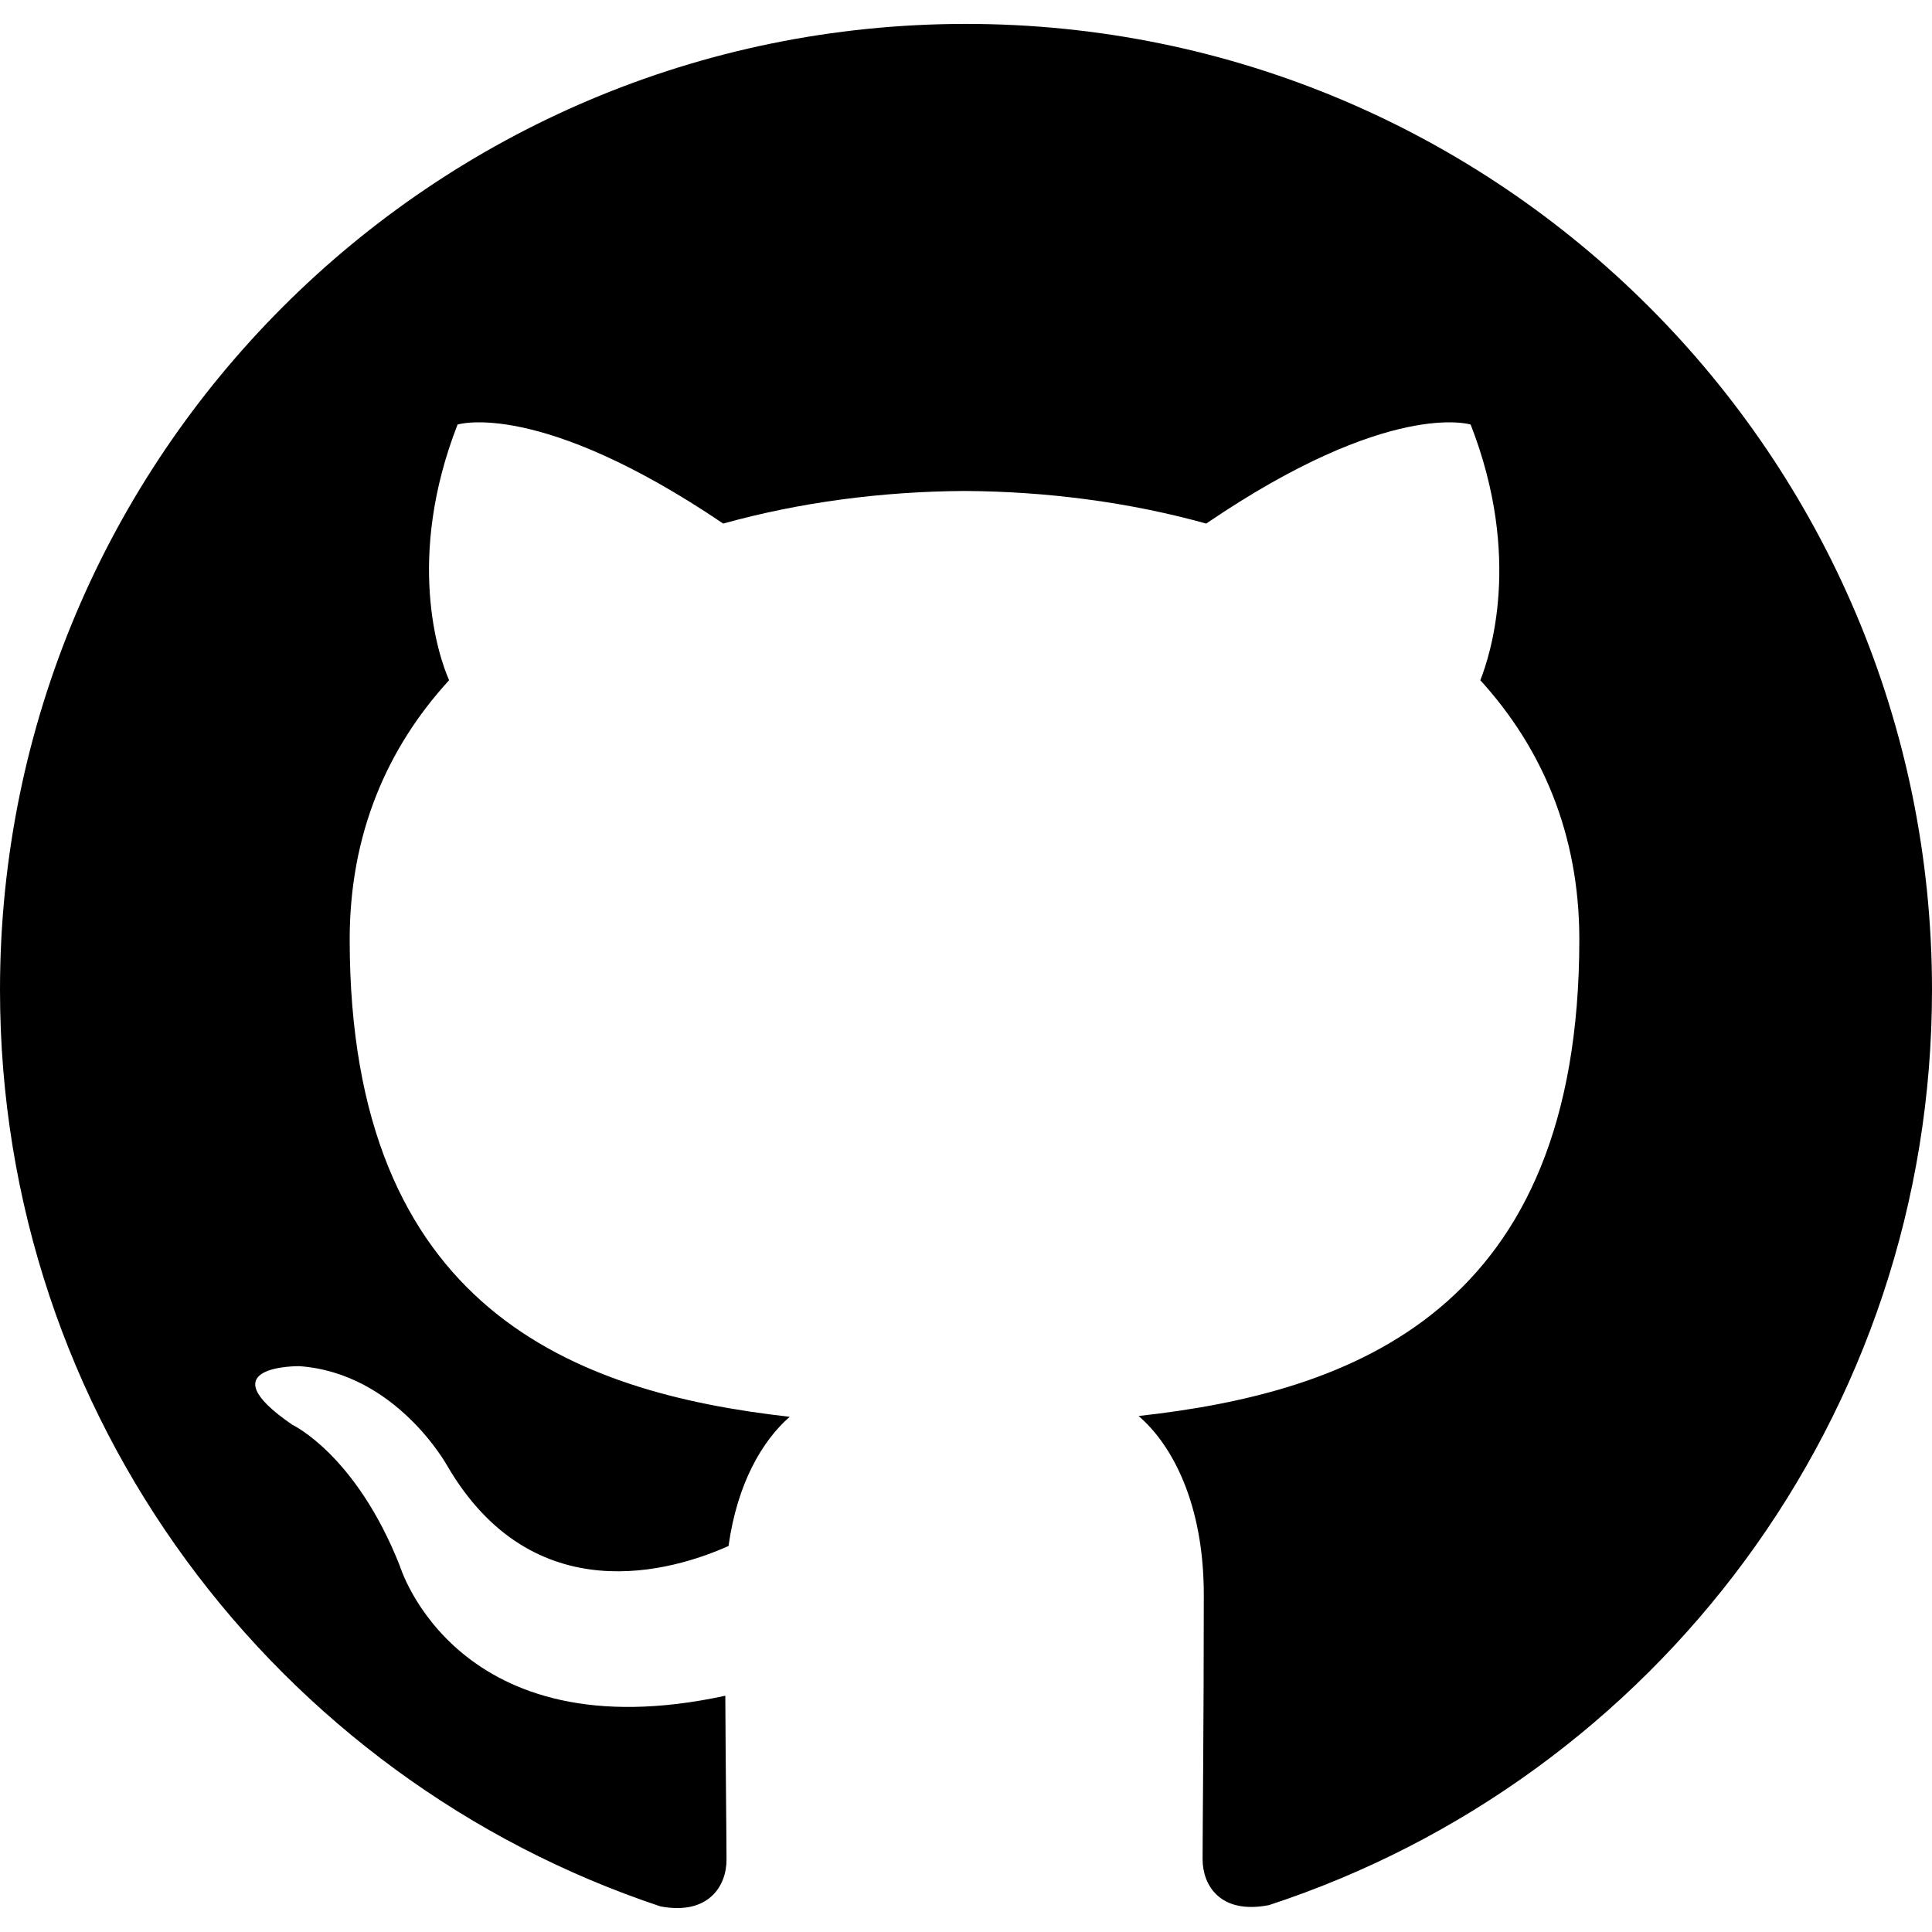
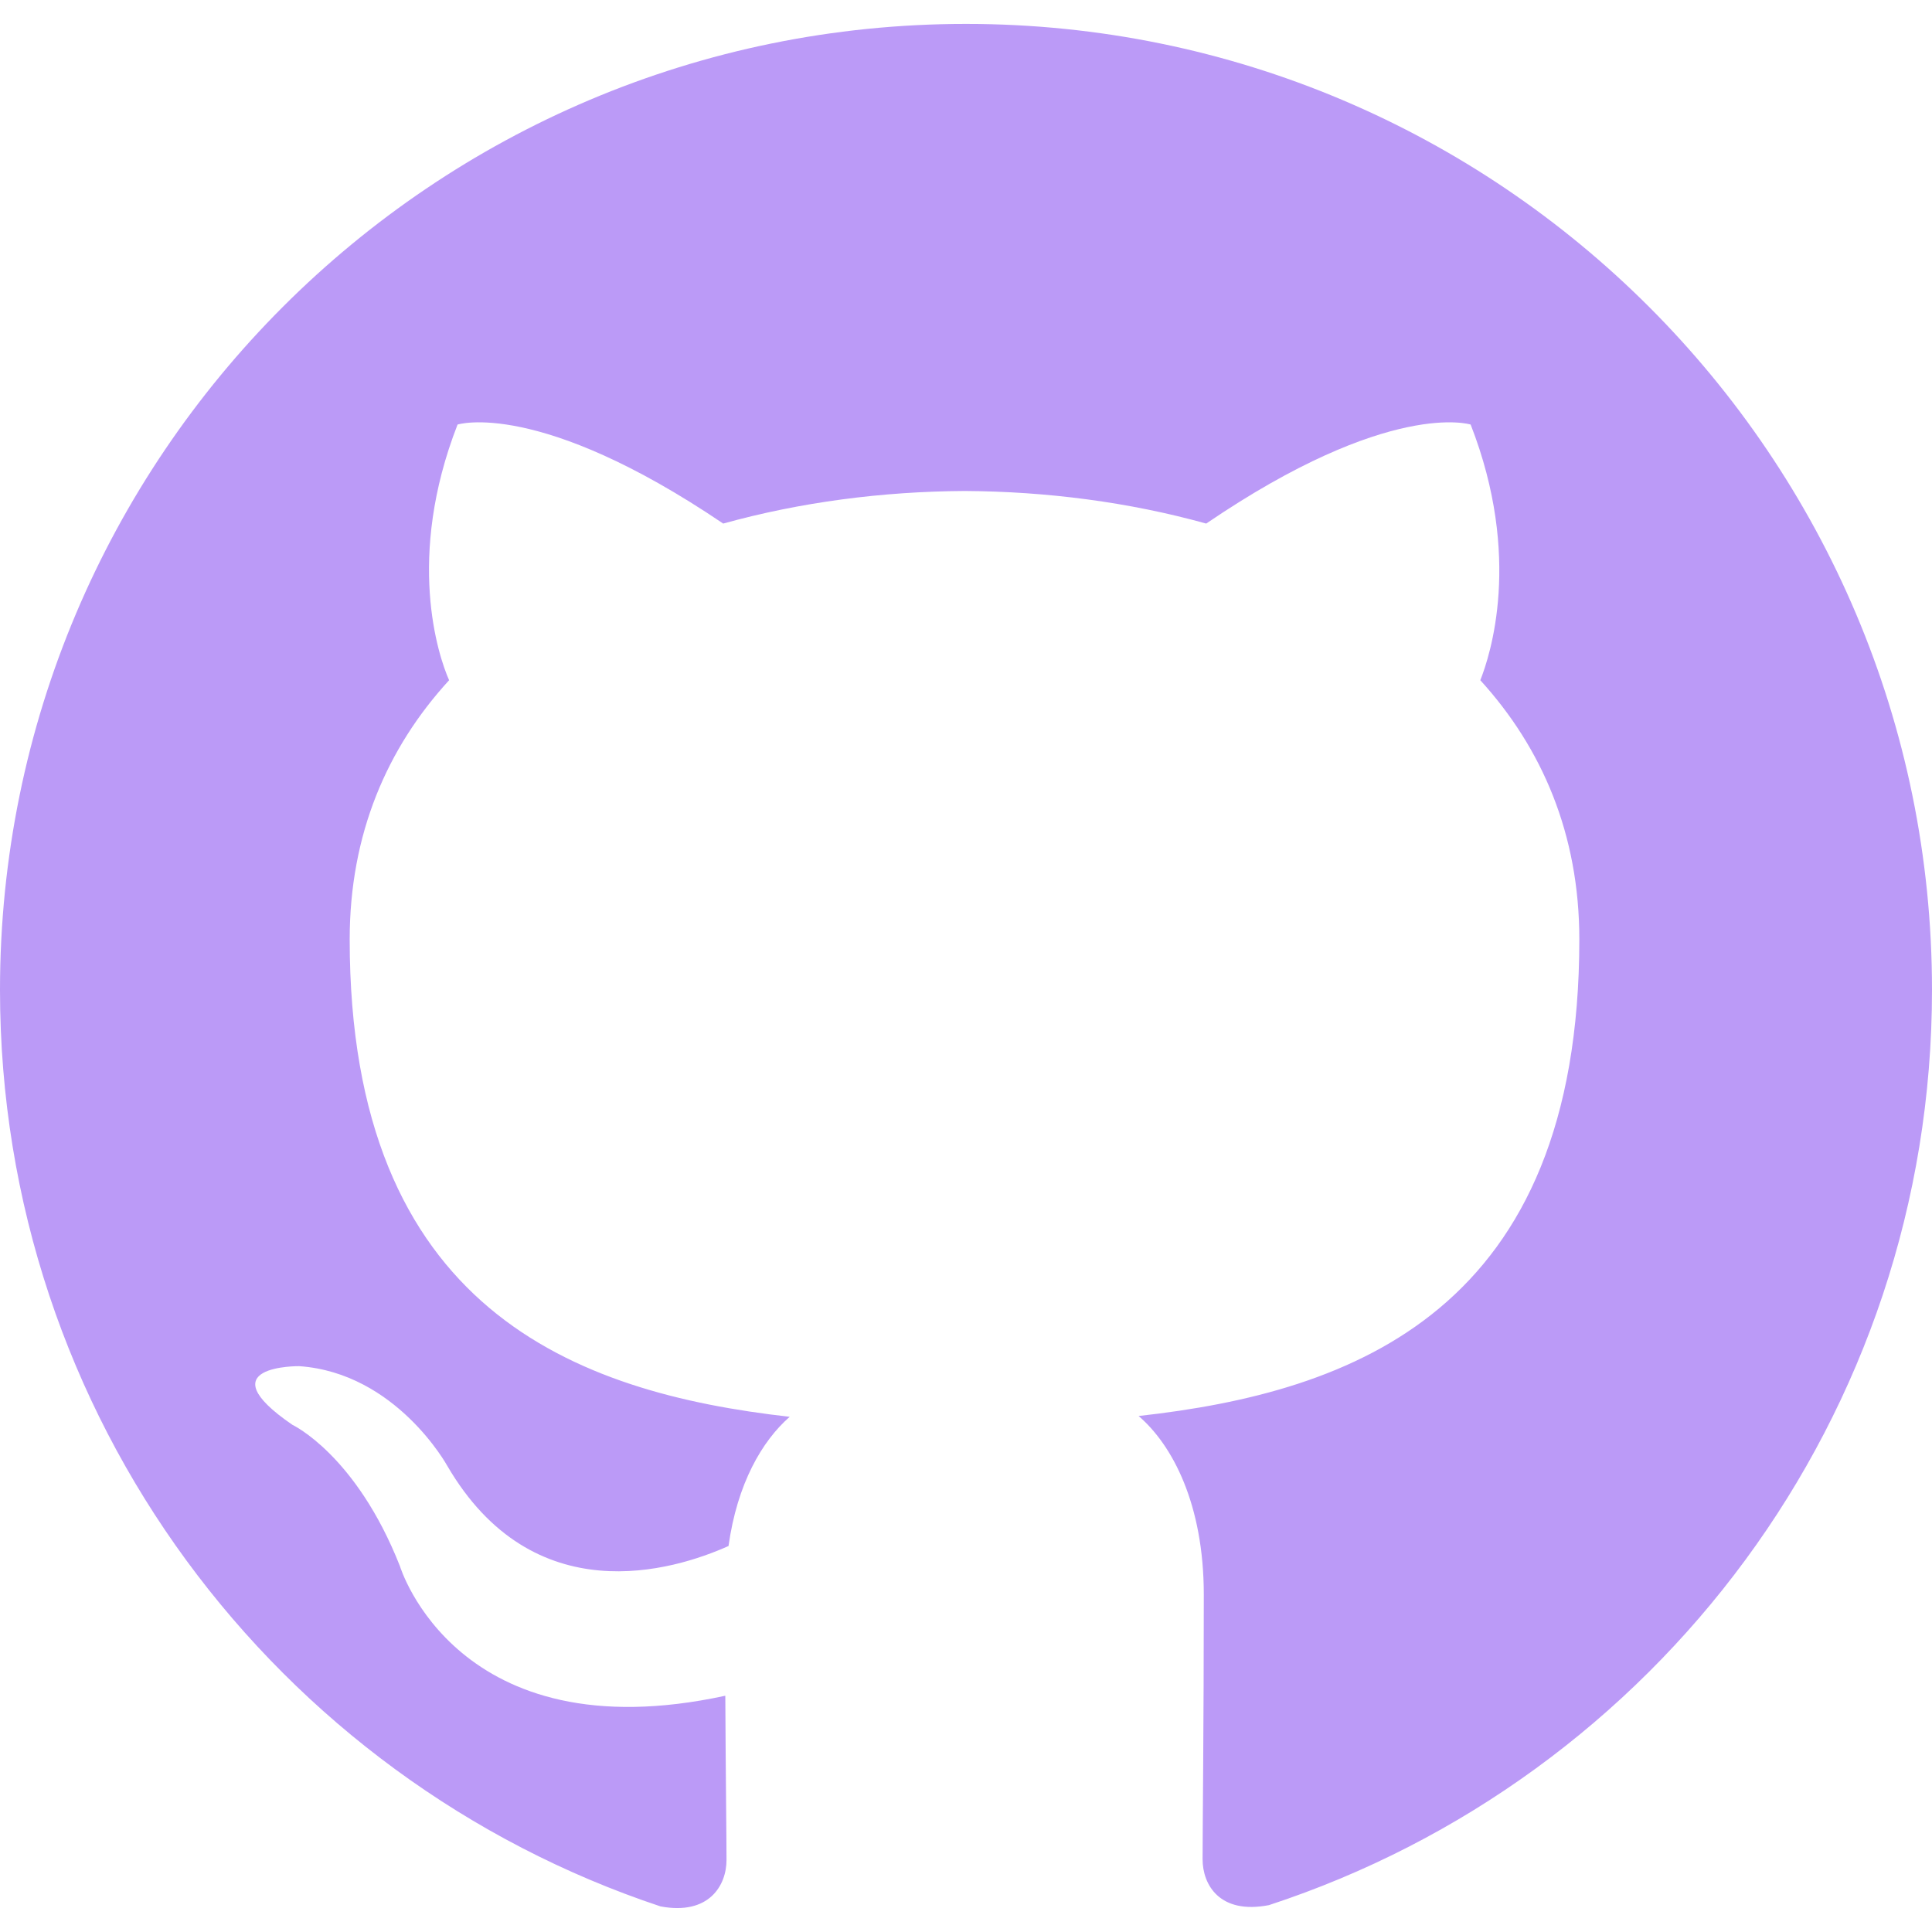
- <svg xmlns="http://www.w3.org/2000/svg" role="img" viewBox="0 0 24 24">
+ <svg xmlns="http://www.w3.org/2000/svg" fill="#bb9af7" role="img" viewBox="0 0 24 24">
  <path d="M12 .297c-6.63 0-12 5.373-12 12 0 5.303 3.438 9.8 8.205 11.385.6.113.82-.258.82-.577 0-.285-.01-1.04-.015-2.04-3.338.724-4.042-1.61-4.042-1.61C4.422 18.07 3.633 17.7 3.633 17.7c-1.087-.744.084-.729.084-.729 1.205.084 1.838 1.236 1.838 1.236 1.07 1.835 2.809 1.305 3.495.998.108-.776.417-1.305.76-1.605-2.665-.3-5.466-1.332-5.466-5.93 0-1.31.465-2.38 1.235-3.22-.135-.303-.54-1.523.105-3.176 0 0 1.005-.322 3.3 1.23.96-.267 1.98-.399 3-.405 1.02.006 2.04.138 3 .405 2.28-1.552 3.285-1.23 3.285-1.23.645 1.653.24 2.873.12 3.176.765.84 1.23 1.91 1.23 3.22 0 4.61-2.805 5.625-5.475 5.92.42.36.81 1.096.81 2.22 0 1.606-.015 2.896-.015 3.286 0 .315.21.69.825.57C20.565 22.092 24 17.592 24 12.297c0-6.627-5.373-12-12-12" />
</svg>
